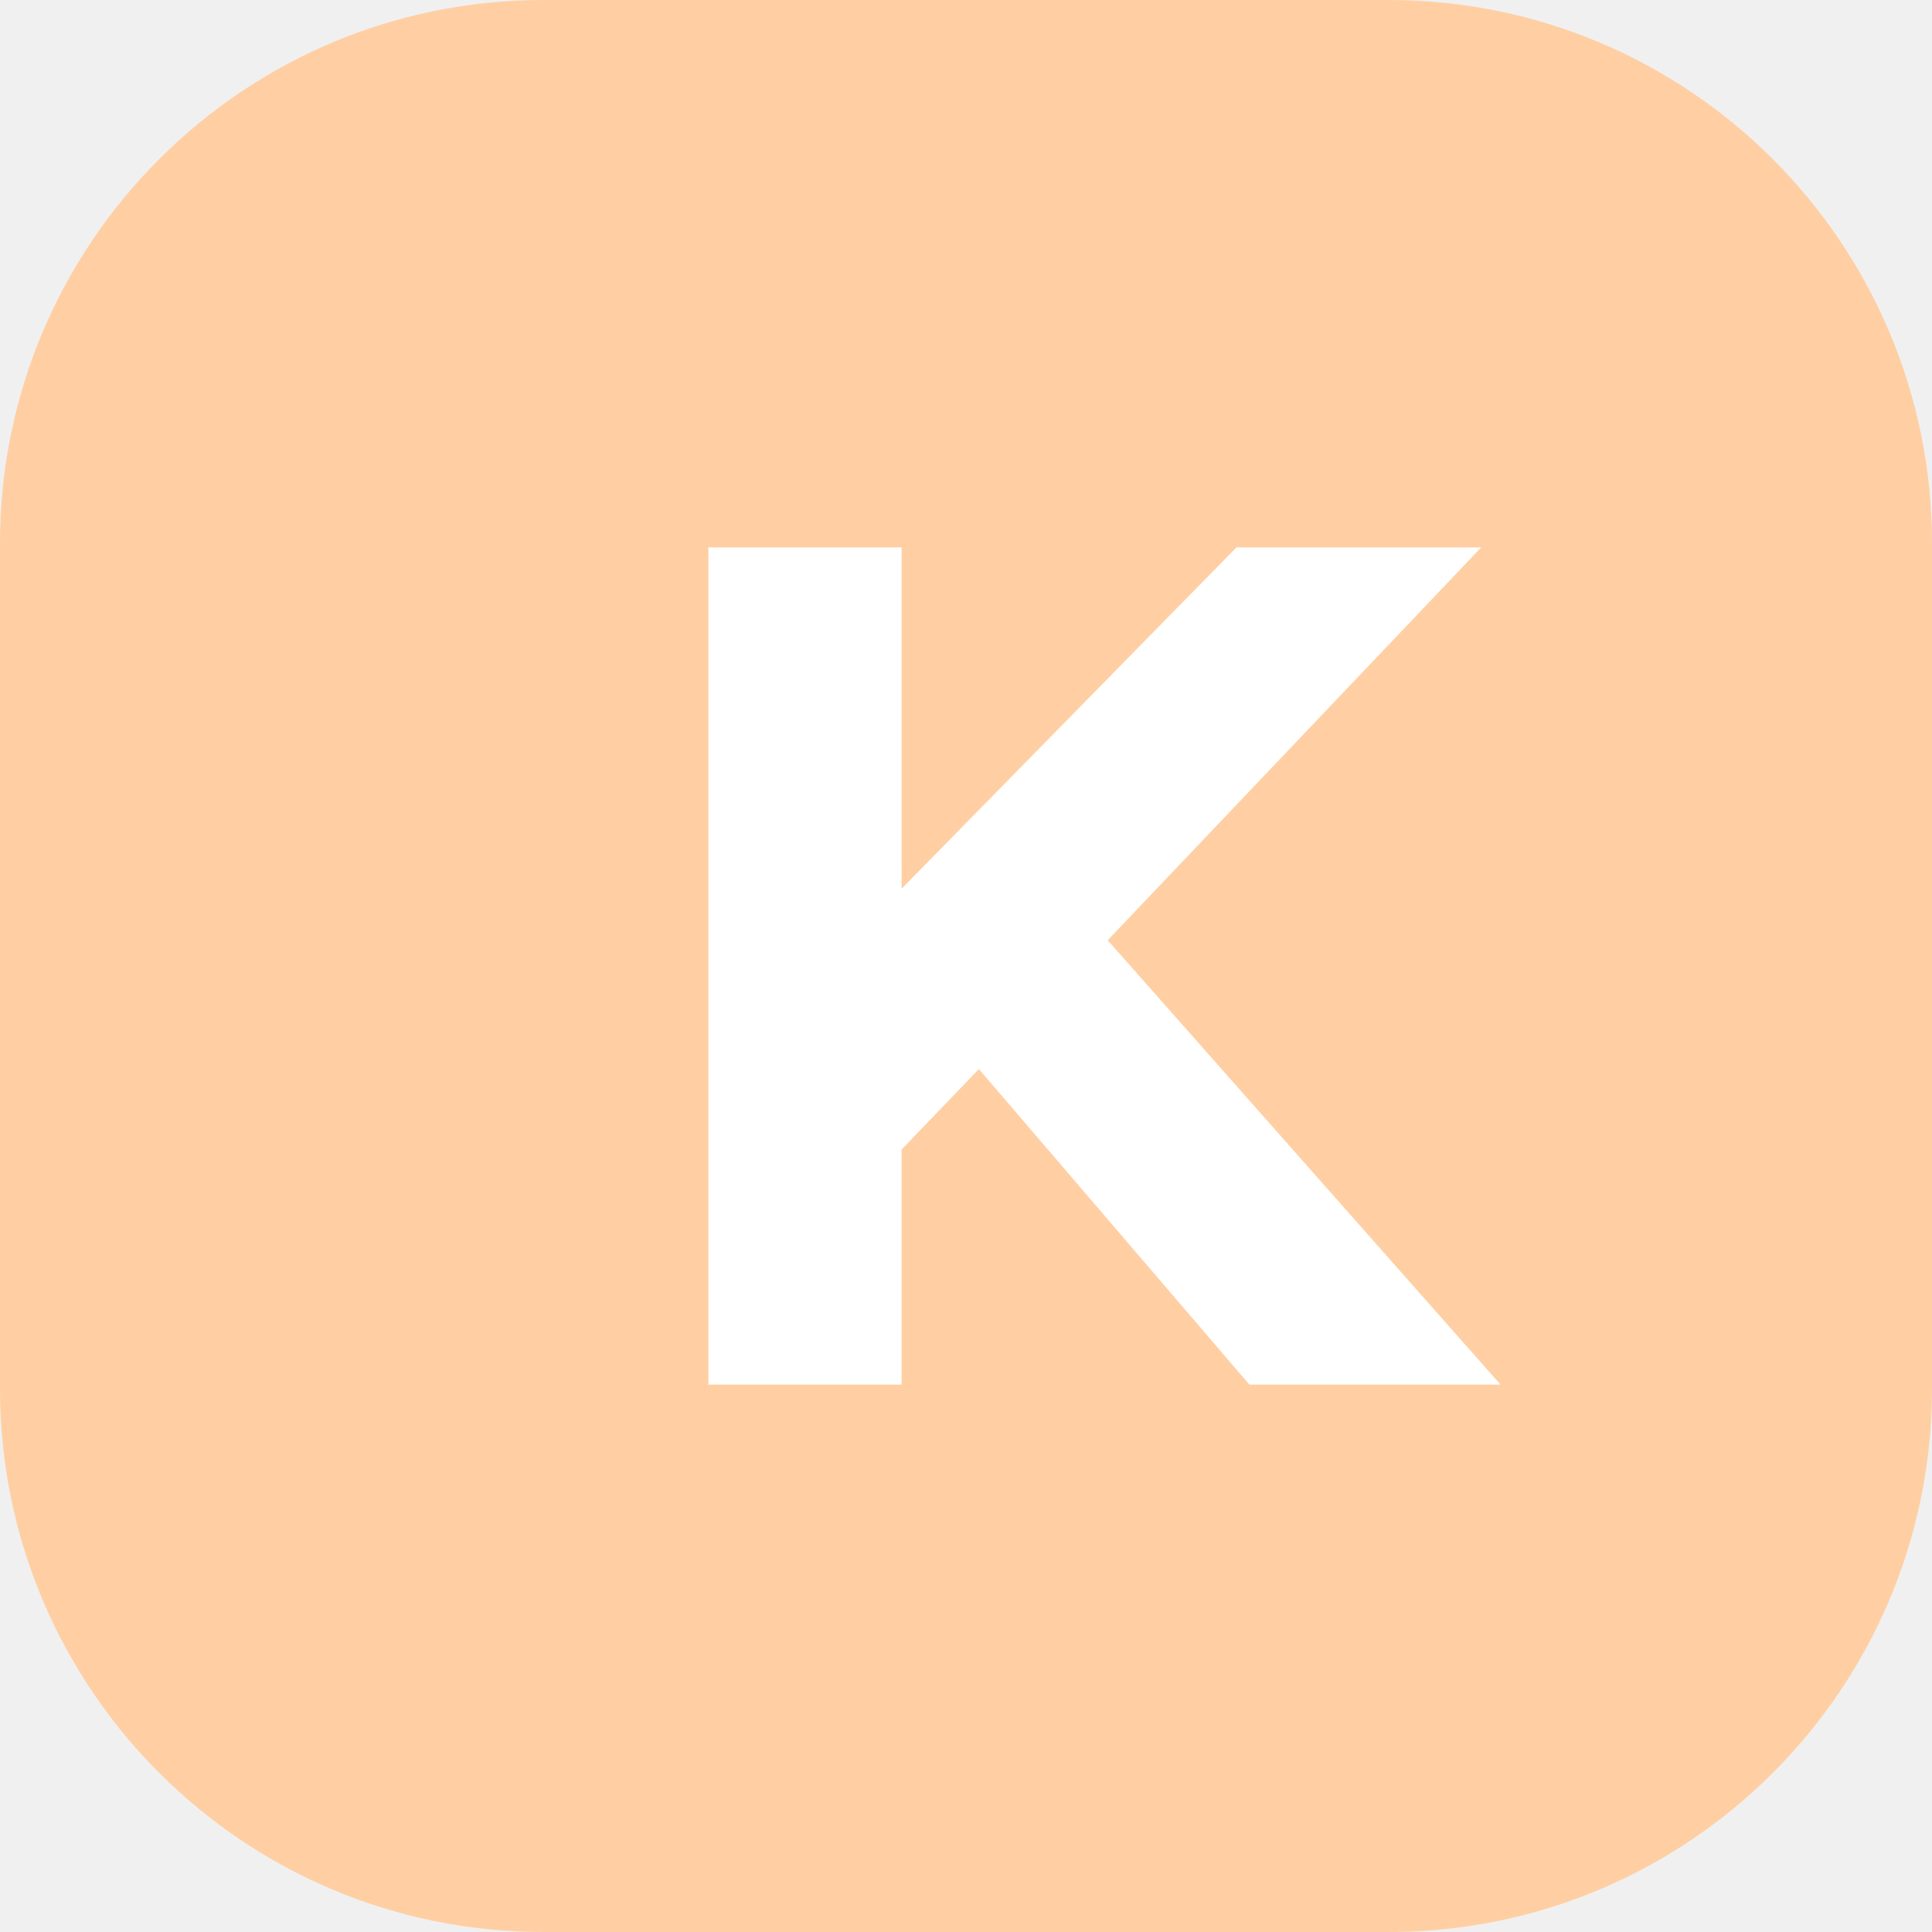
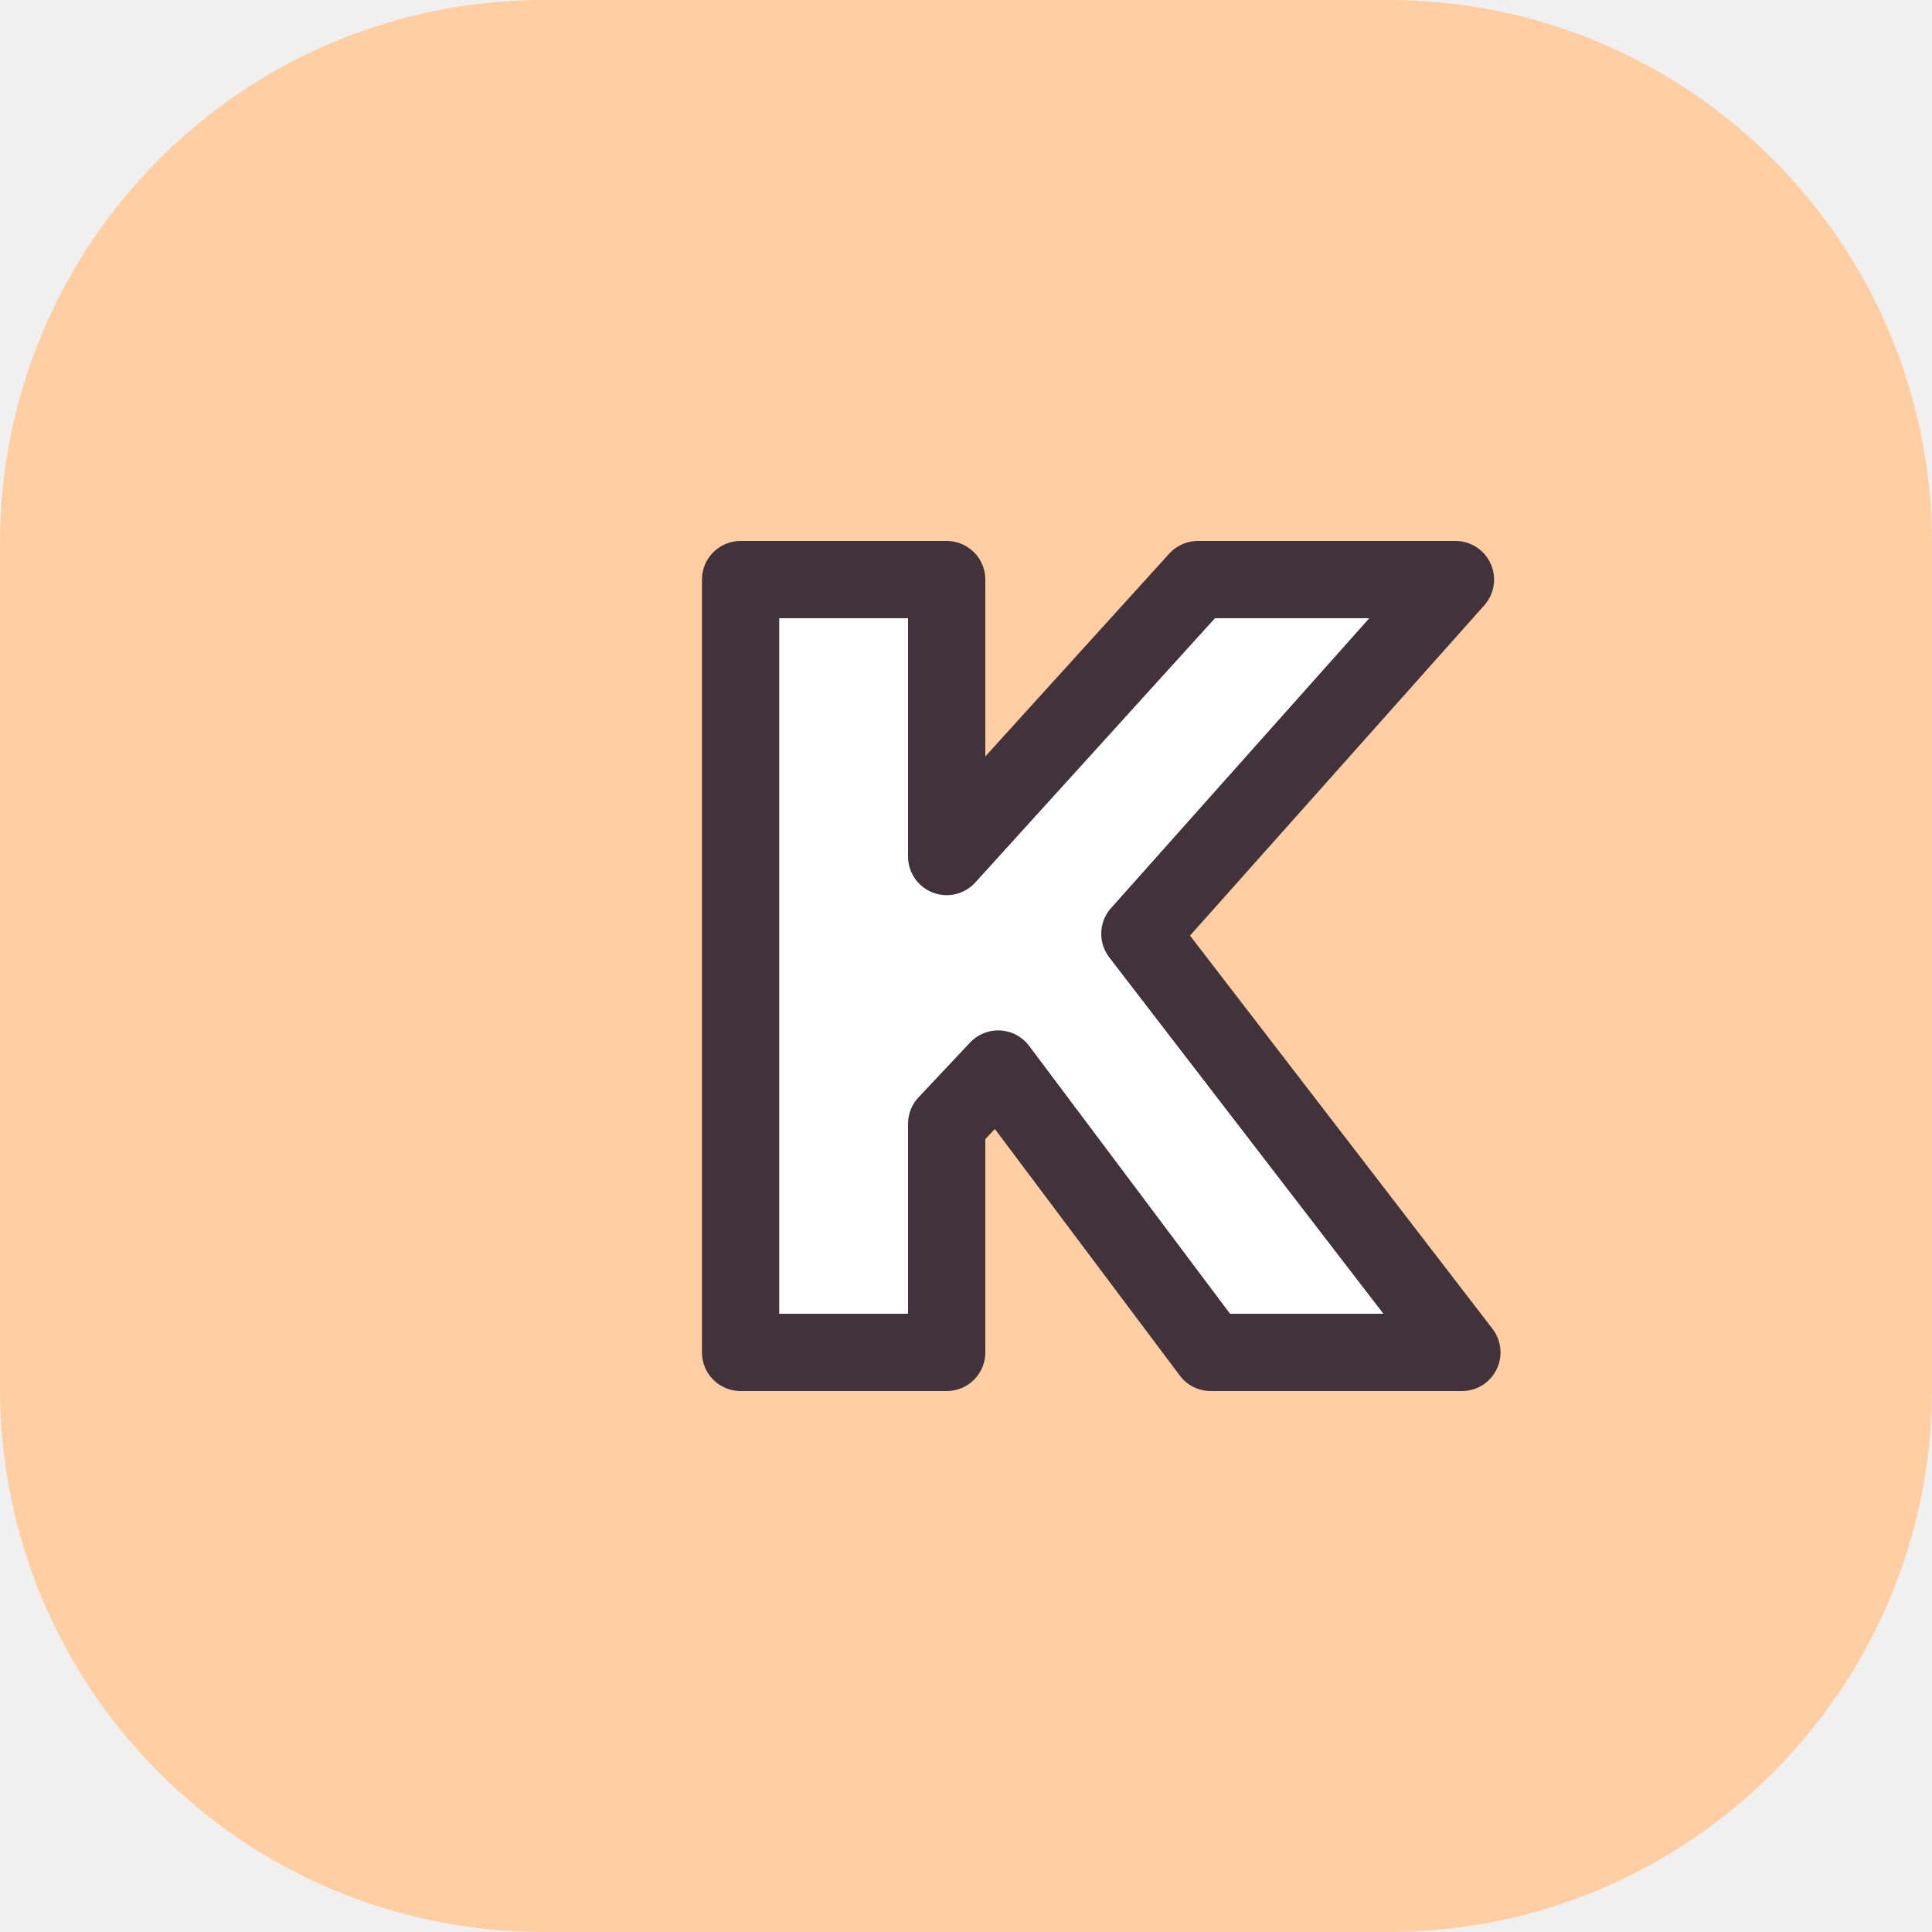
<svg xmlns="http://www.w3.org/2000/svg" viewBox="0 0 48 48" width="48" height="48">
  <rect width="48" height="48" rx="13.5" fill="#FFCFA3" />
  <g transform="translate(24 24) scale(0.8) translate(-24 -24)">
-     <path d="M16 11h6v10.6L32.4 11h7.6L28.4 23.2 40.6 37h-7.8l-8.4-9.8-2.4 2.5V37h-6z" fill="#FFFFFF" />
+     <path d="M17 12h6.4v8.6l7.8-8.6h8L29.4 23 39.4 36h-7.8l-6.6-8.8-1.6 1.7V36H17z" fill="#FFFFFF" stroke="#42323C" stroke-width="2.4" stroke-linejoin="round" stroke-linecap="round" />
  </g>
</svg>
